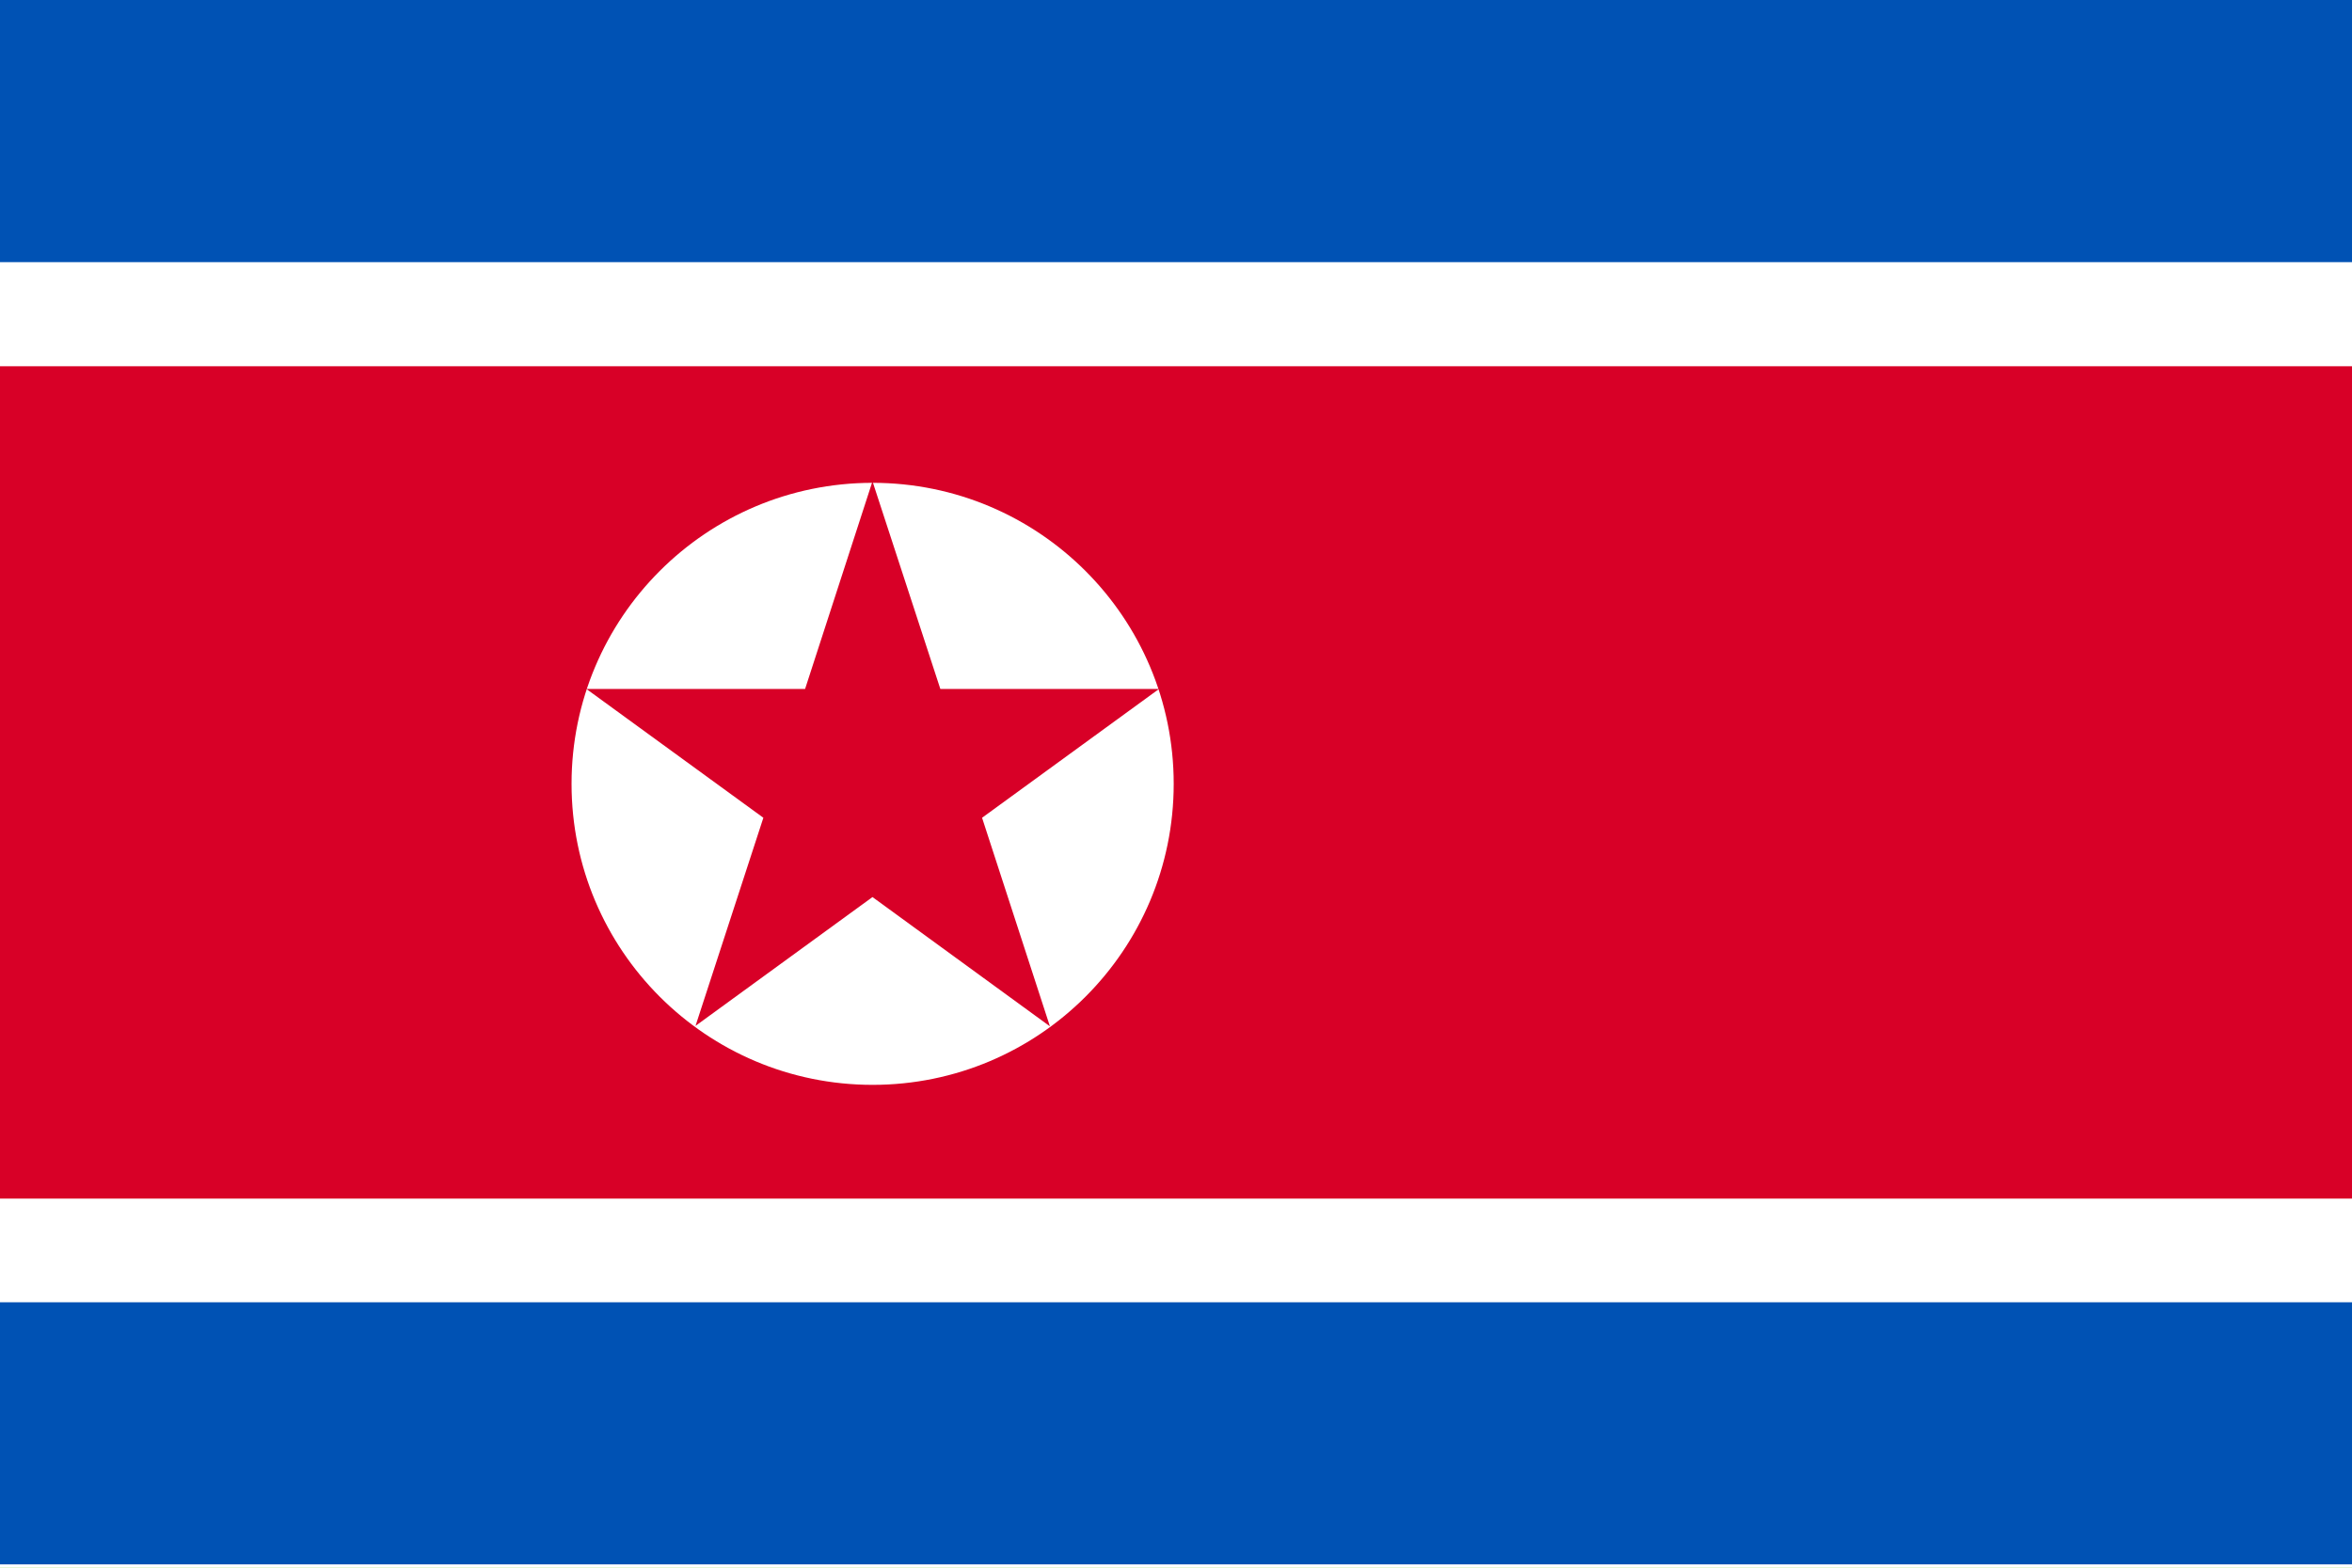
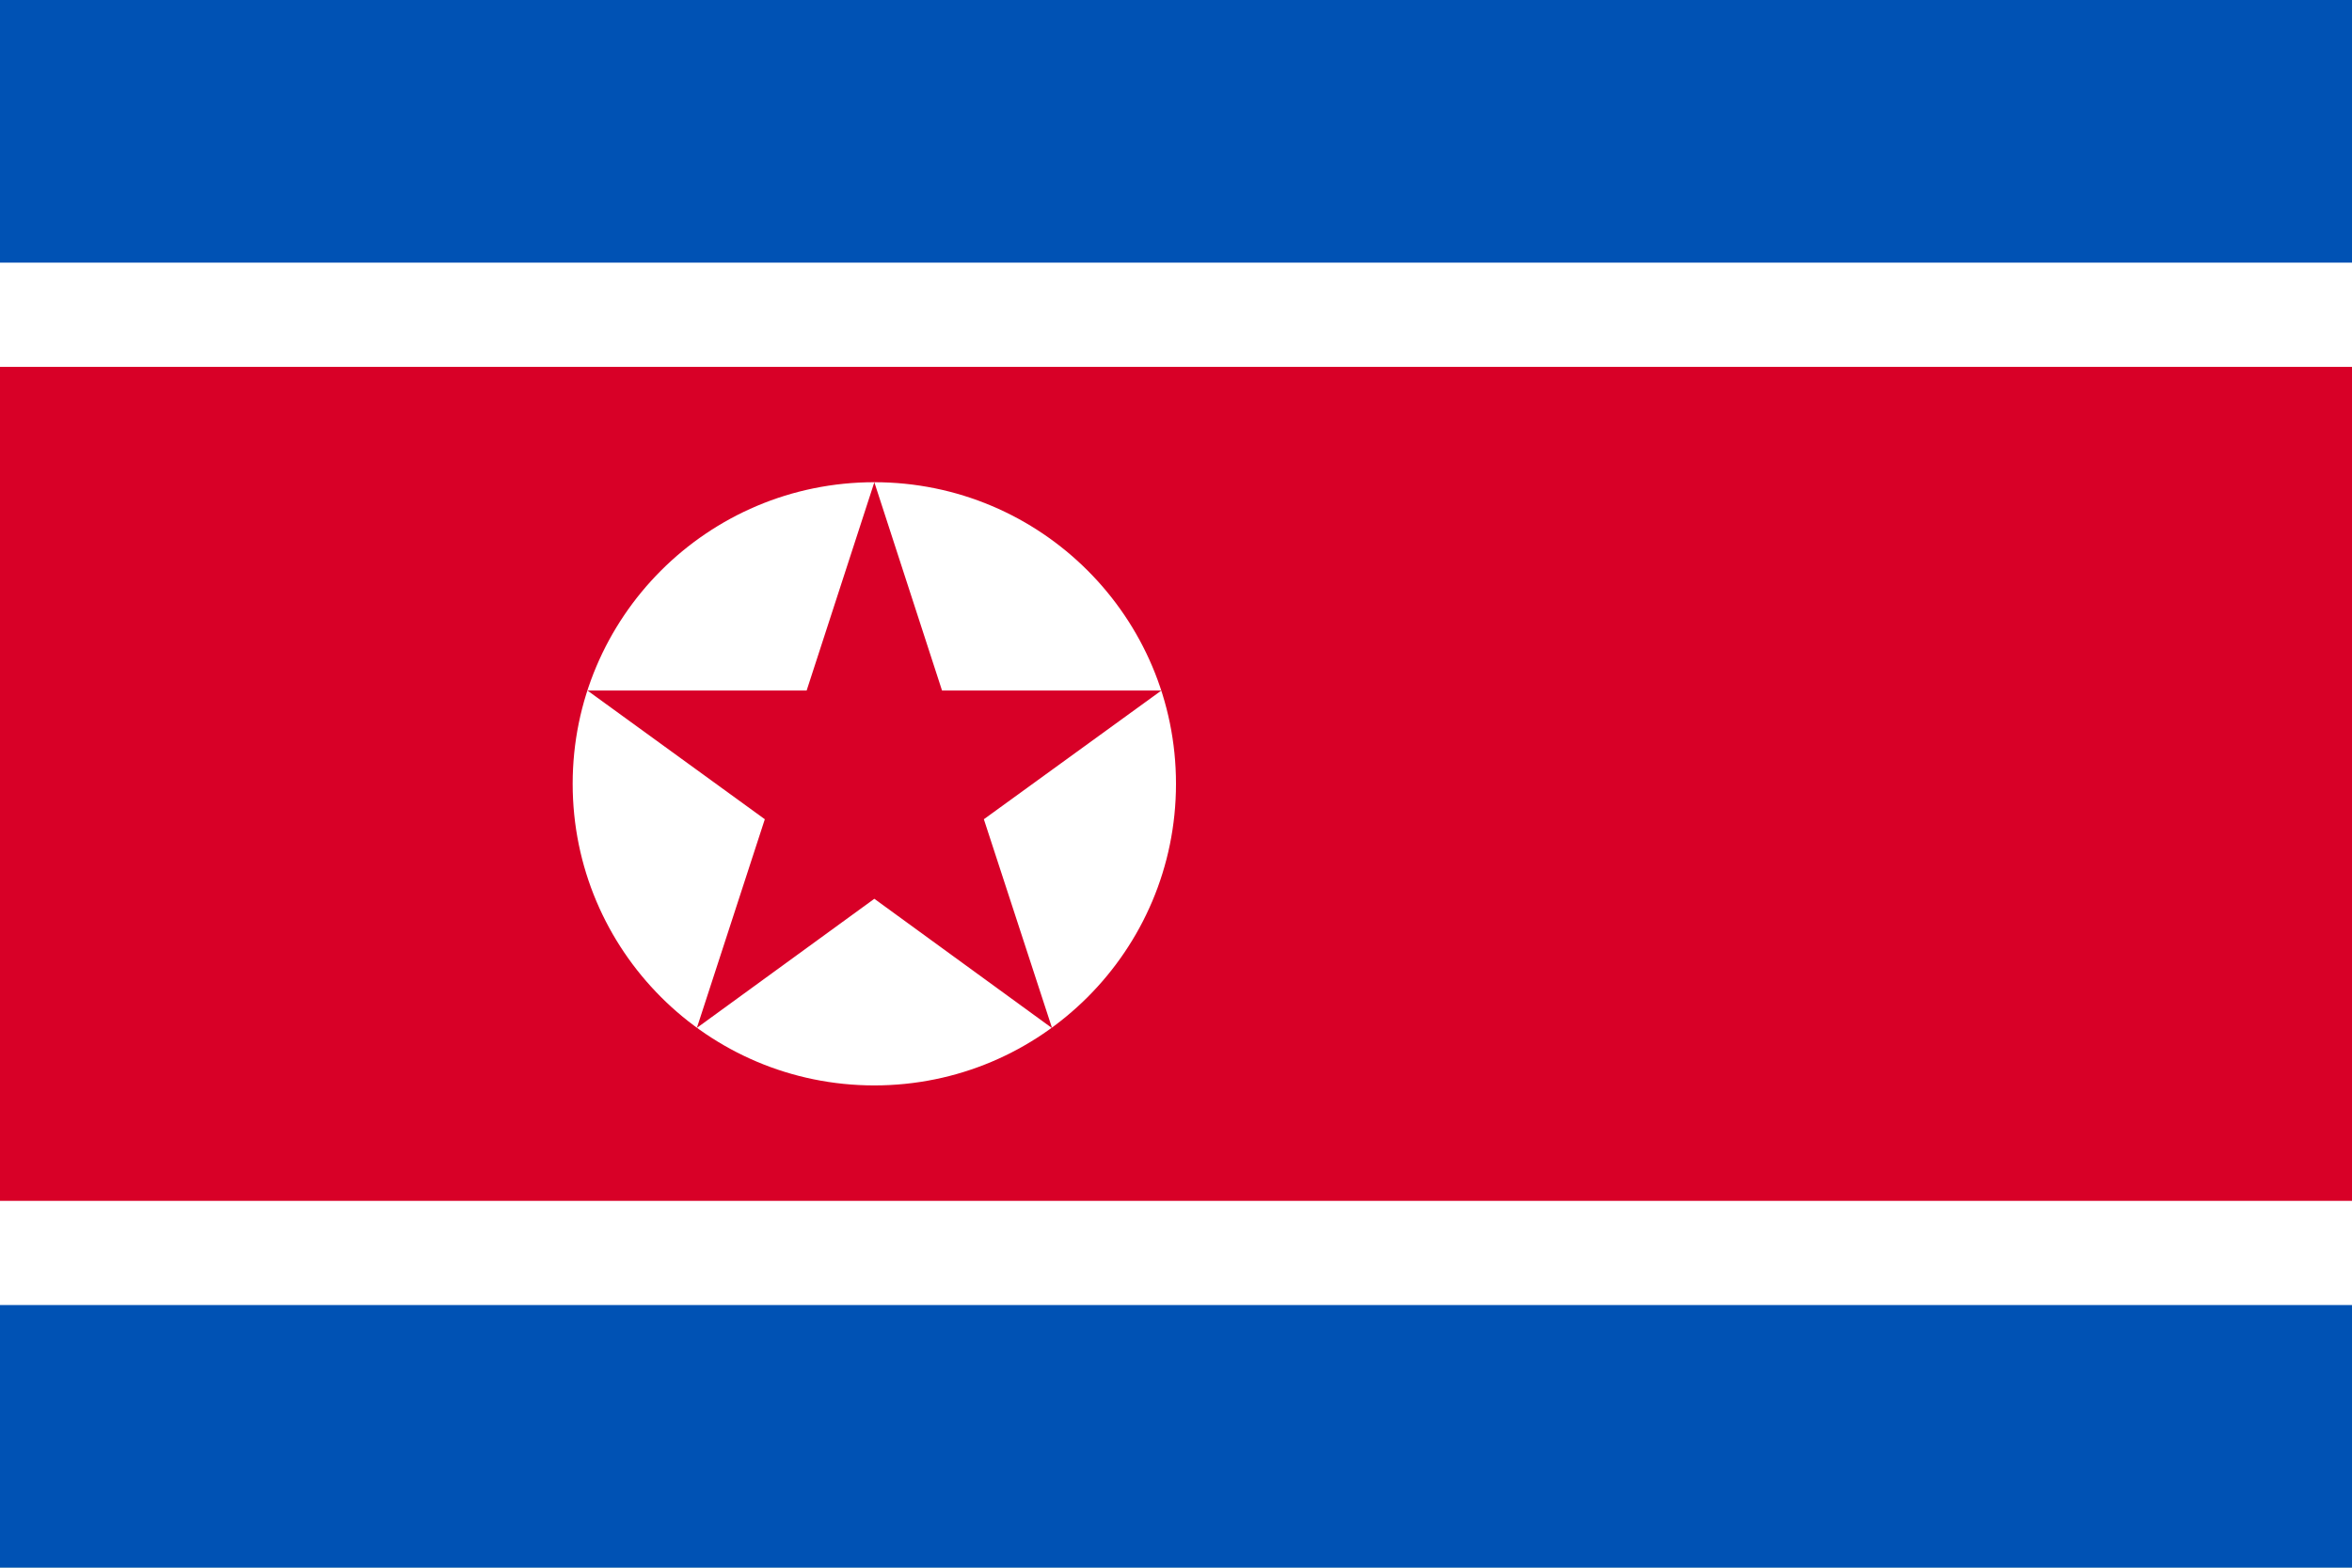
- <svg xmlns="http://www.w3.org/2000/svg" viewBox="0 0 513 342">
-   <path fill="#91DC5A" d="M0 0h513v342H0z" />
-   <path fill="#FFF" d="M0 0h513v342H0z" />
+ <svg xmlns="http://www.w3.org/2000/svg" viewBox="0 85.333 512 341.333">
+   <path fill="#91DC5A" d="M0 85.331h512v341.337H0z" />
+   <path fill="#FFF" d="M0 85.331h512v341.337H0z" />
  <g fill="#0052B4">
-     <path d="M0 0h513v57.188H0zM0 284.1h513v57.177H0z" />
+     <path d="M0 85.331h512v57.188H0zM0 369.48h512v57.177H0z" />
  </g>
-   <path fill="#D80027" d="M0 79.9h513v181.582H0z" />
-   <circle fill="#FFF" cx="190.33" cy="171" r="65.668" />
-   <path fill="#D80027" d="m190.3 105 14.8 45.3h47.7l-38.6 28.1 14.8 45.5-38.7-28.2-38.6 28.1 14.8-45.4-38.6-28.1h47.7z" />
+   <path fill="#D80027" d="M0 165.215h512v181.582H0z" />
+   <circle fill="#FFF" cx="190.33" cy="255.994" r="65.668" />
+   <path fill="#D80027" d="m190.332 190.332 14.734 45.346h47.757l-38.65 28.028 14.849 45.481-38.69-28.16-38.631 28.107 14.79-45.428-38.616-28.028h47.722z" />
</svg>
